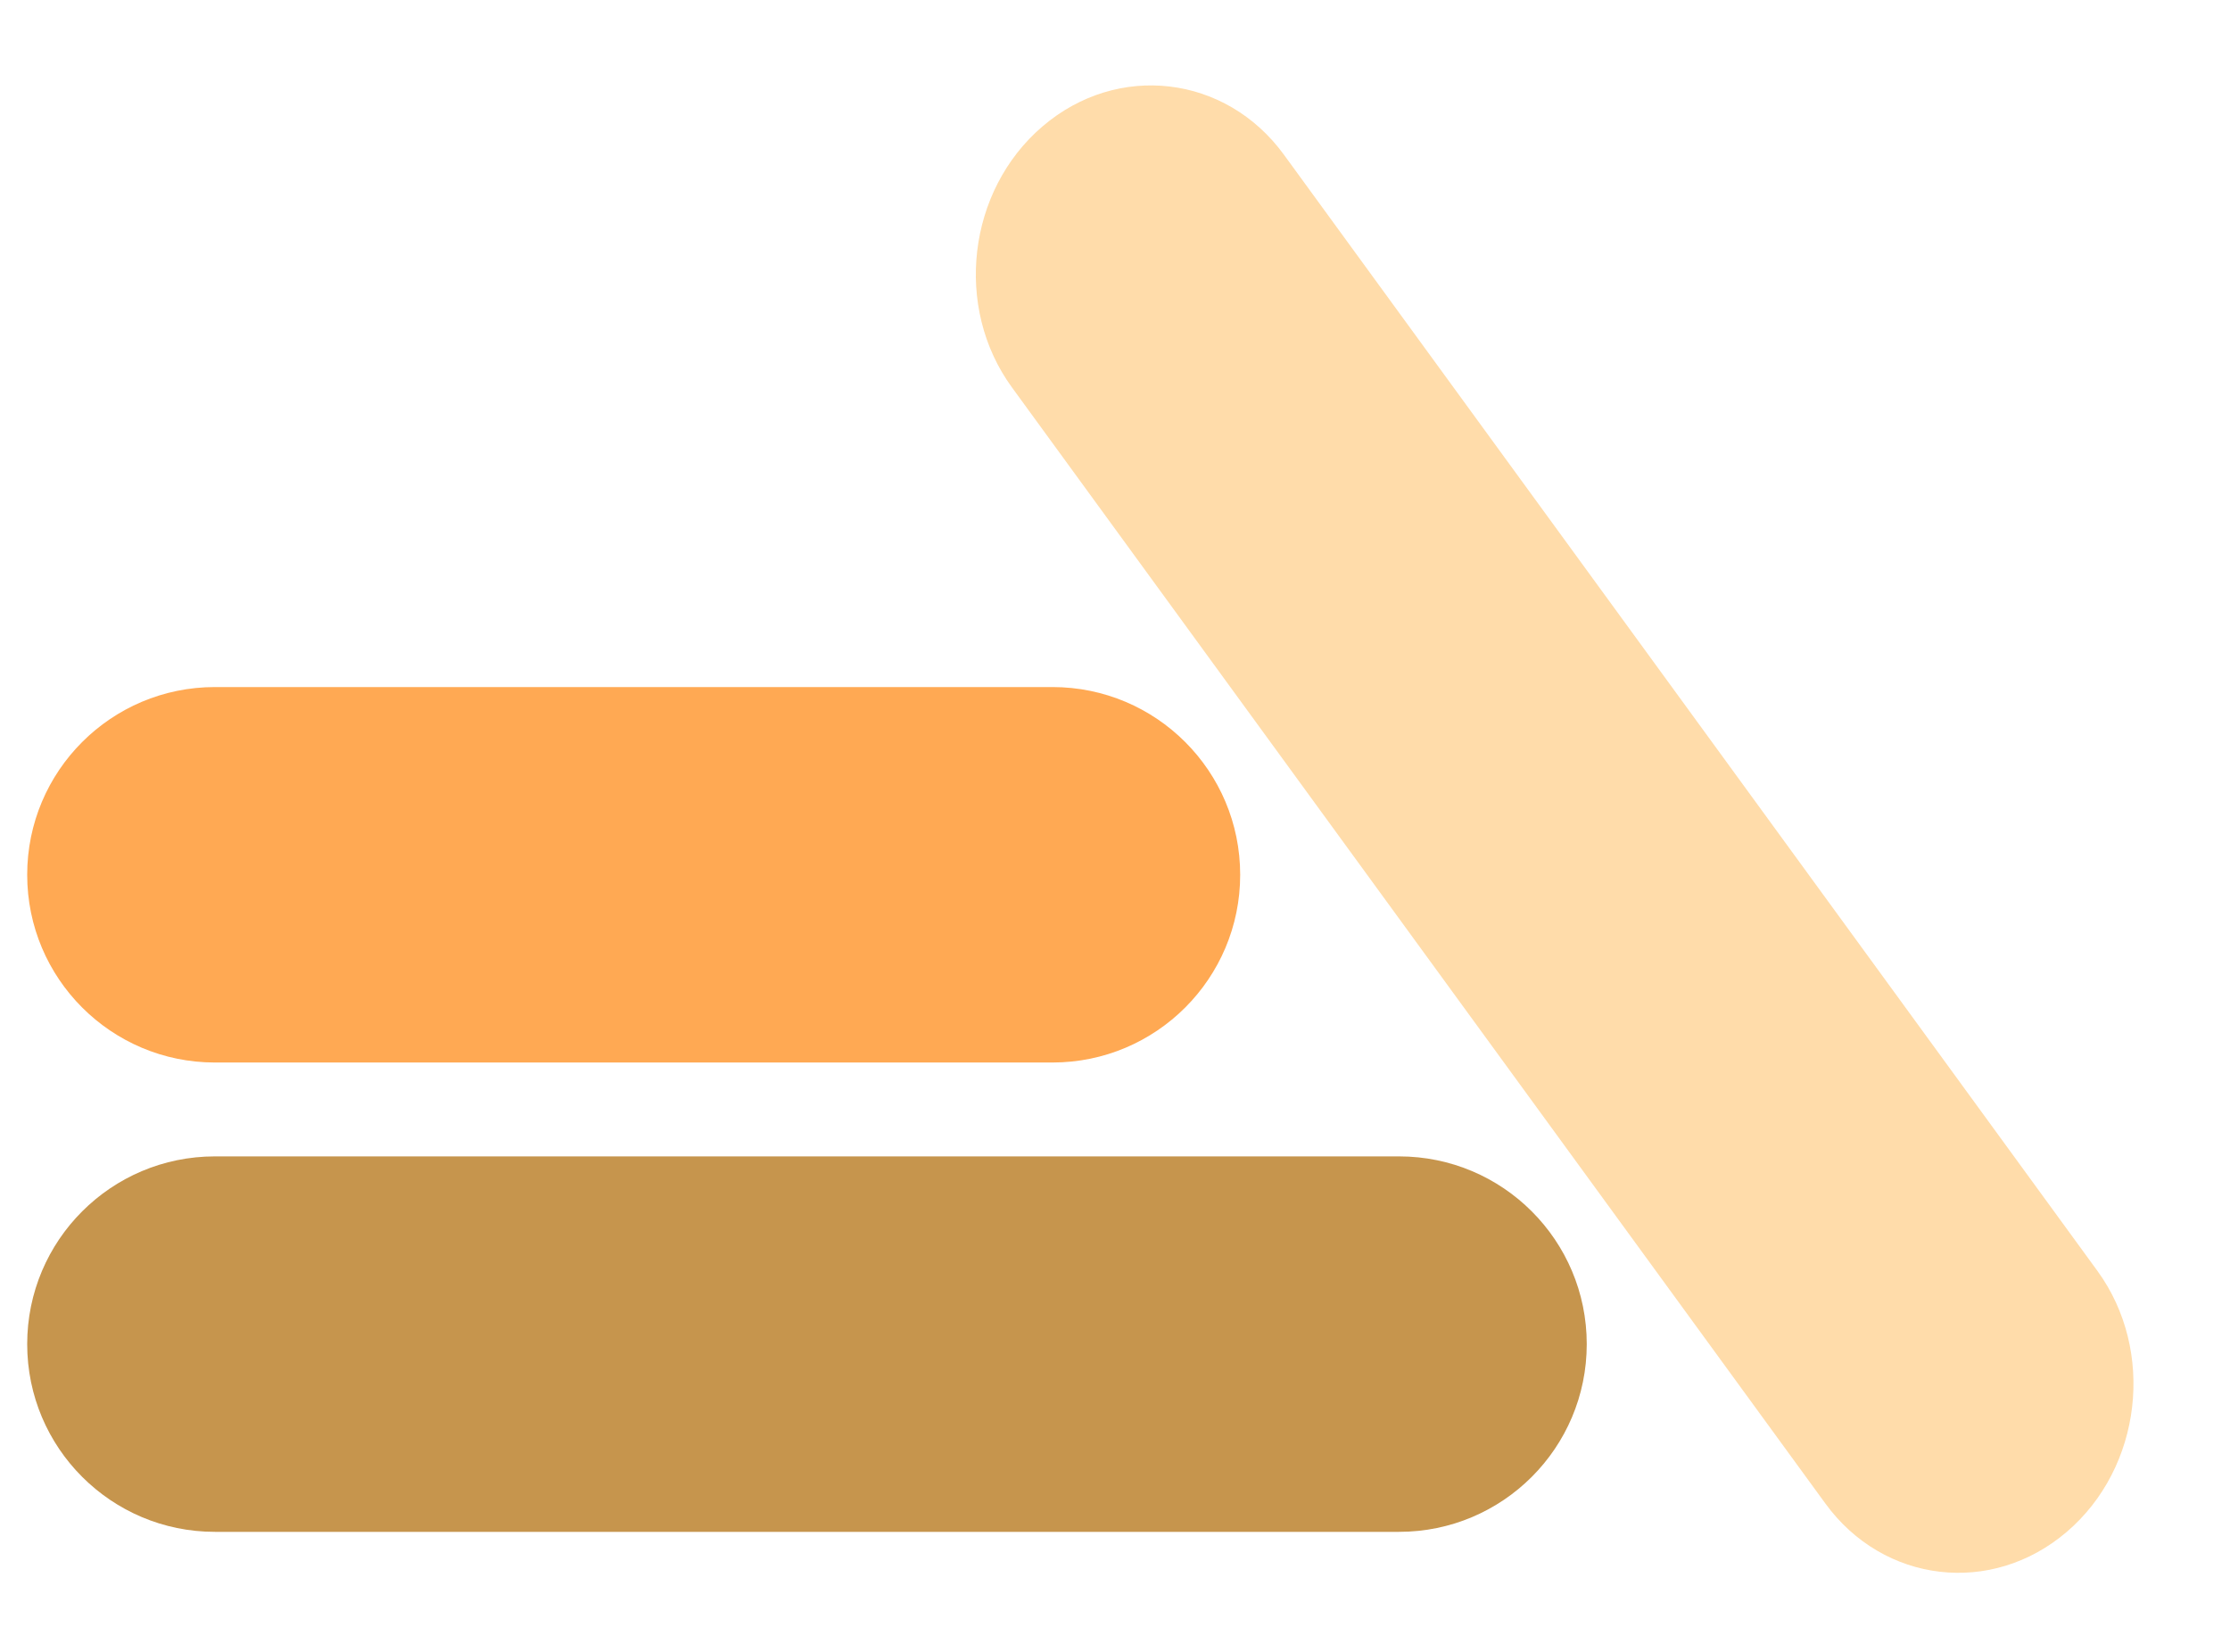
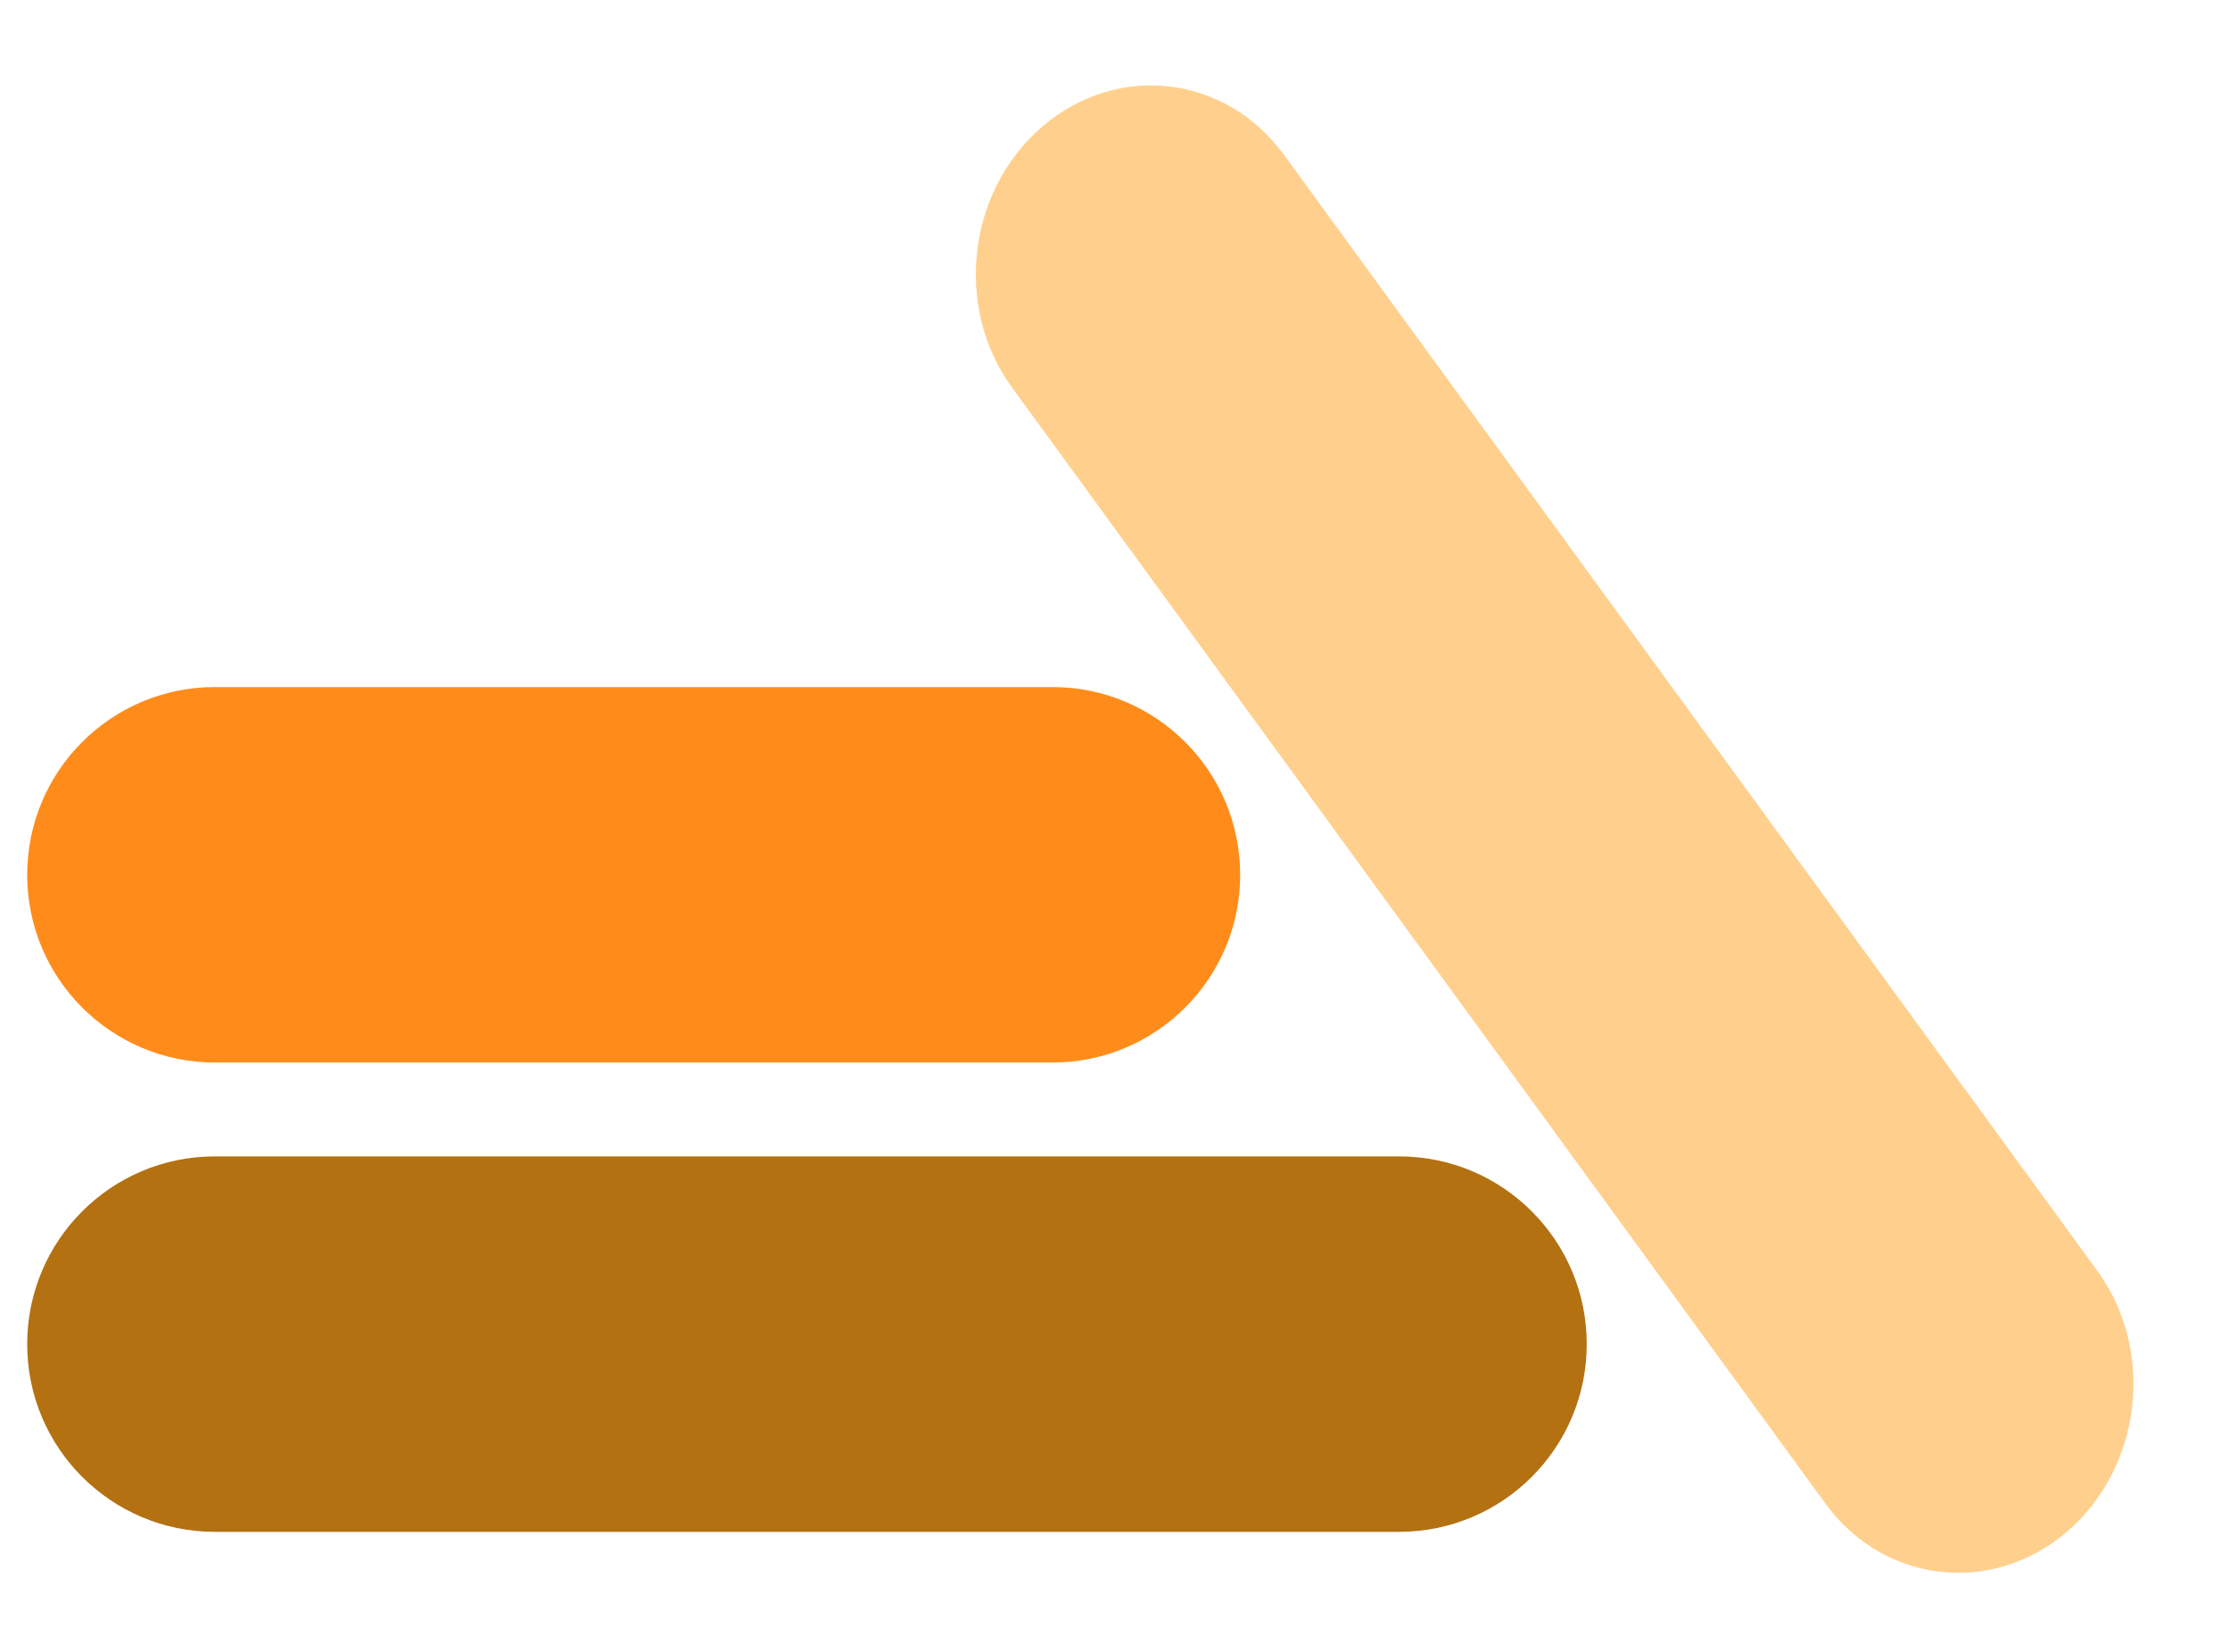
<svg xmlns="http://www.w3.org/2000/svg" width="54" height="40" viewBox="0 0 54 41" fill="none">
-   <rect opacity="0.75" width="43.165" height="8.884" rx="4.442" transform="matrix(0.588989 0.808141 -0.759929 0.650006 28.5762 0.25)" fill="#FFD08D" />
-   <rect opacity="0.75" y="17.053" width="30.107" height="9.319" rx="4.659" fill="#FF8C1A" />
-   <rect opacity="0.75" y="28.702" width="38.709" height="9.319" rx="4.659" fill="#B37112" />
+   <rect opacity="1" width="43.165" height="8.884" rx="4.442" transform="matrix(0.588989 0.808141 -0.759929 0.650006 28.5762 0.25)" fill="#FFD08D" />
+   <rect opacity="1" y="17.053" width="30.107" height="9.319" rx="4.659" fill="#FF8C1A" />
+   <rect opacity="1" y="28.702" width="38.709" height="9.319" rx="4.659" fill="#B37112" />
</svg>
